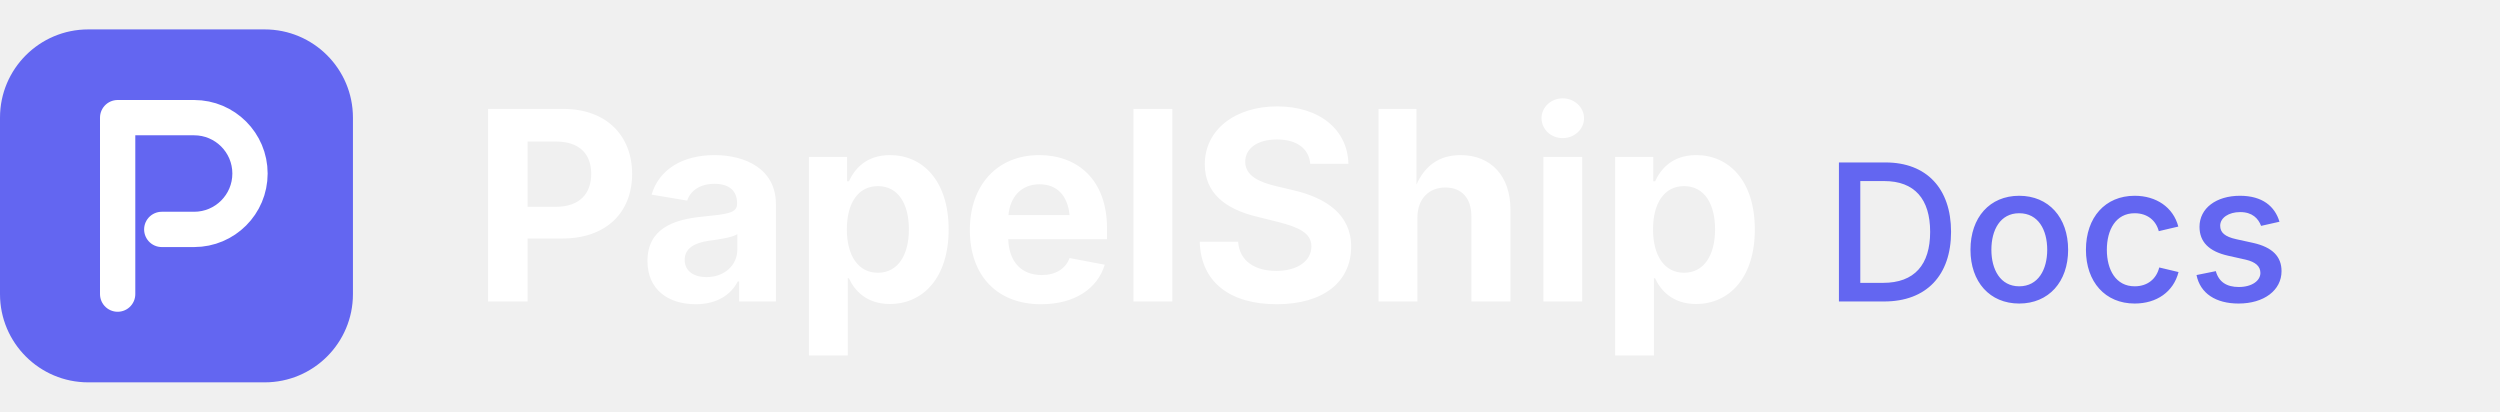
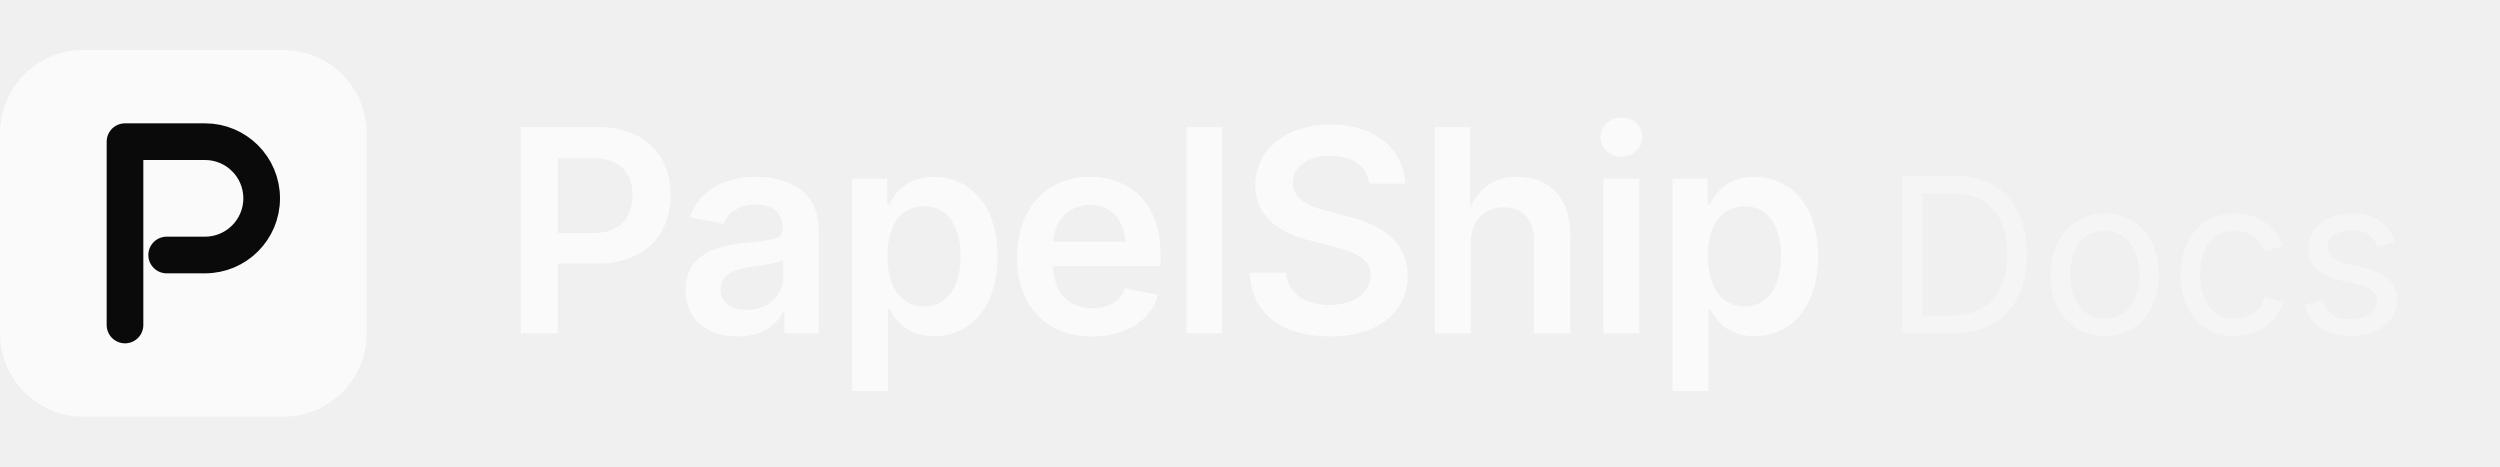
- <svg xmlns="http://www.w3.org/2000/svg" width="170" height="28" viewBox="0 0 170 28" fill="none">
-   <rect x="0" y="2" width="24" height="24" rx="6" fill="#6366F1" />
-   <path d="M8 20V8h5.2a3.8 3.8 0 0 1 0 7.6H11" stroke="#fff" stroke-width="2.4" stroke-linecap="round" stroke-linejoin="round" />
-   <text x="32" y="20.5" font-family="Inter,Segoe UI,Arial,sans-serif" font-size="18" font-weight="700" fill="#FFFFFF">PapelShip</text>
-   <text x="124" y="20.5" font-family="Inter,Segoe UI,Arial,sans-serif" font-size="13" font-weight="500" fill="#6366F1">Docs</text>
+ <svg xmlns="http://www.w3.org/2000/svg" width="150" height="28" viewBox="0 0 150 28" fill="none">
+   <rect x="0" y="3" width="22" height="22" rx="5" fill="#FAFAFA" />
+   <path d="M7.5 19.5V8.5h4.8a3.4 3.4 0 0 1 0 6.8H10" stroke="#0A0A0A" stroke-width="2.2" stroke-linecap="round" stroke-linejoin="round" />
+   <text x="30" y="20" font-family="Inter,Segoe UI,Arial,sans-serif" font-size="17" font-weight="600" letter-spacing="-0.3" fill="#FAFAFA">PapelShip</text>
+   <text x="113" y="20" font-family="Inter,Segoe UI,Arial,sans-serif" font-size="13" font-weight="400" fill="#FAFAFA" opacity="0.55">Docs</text>
</svg>
